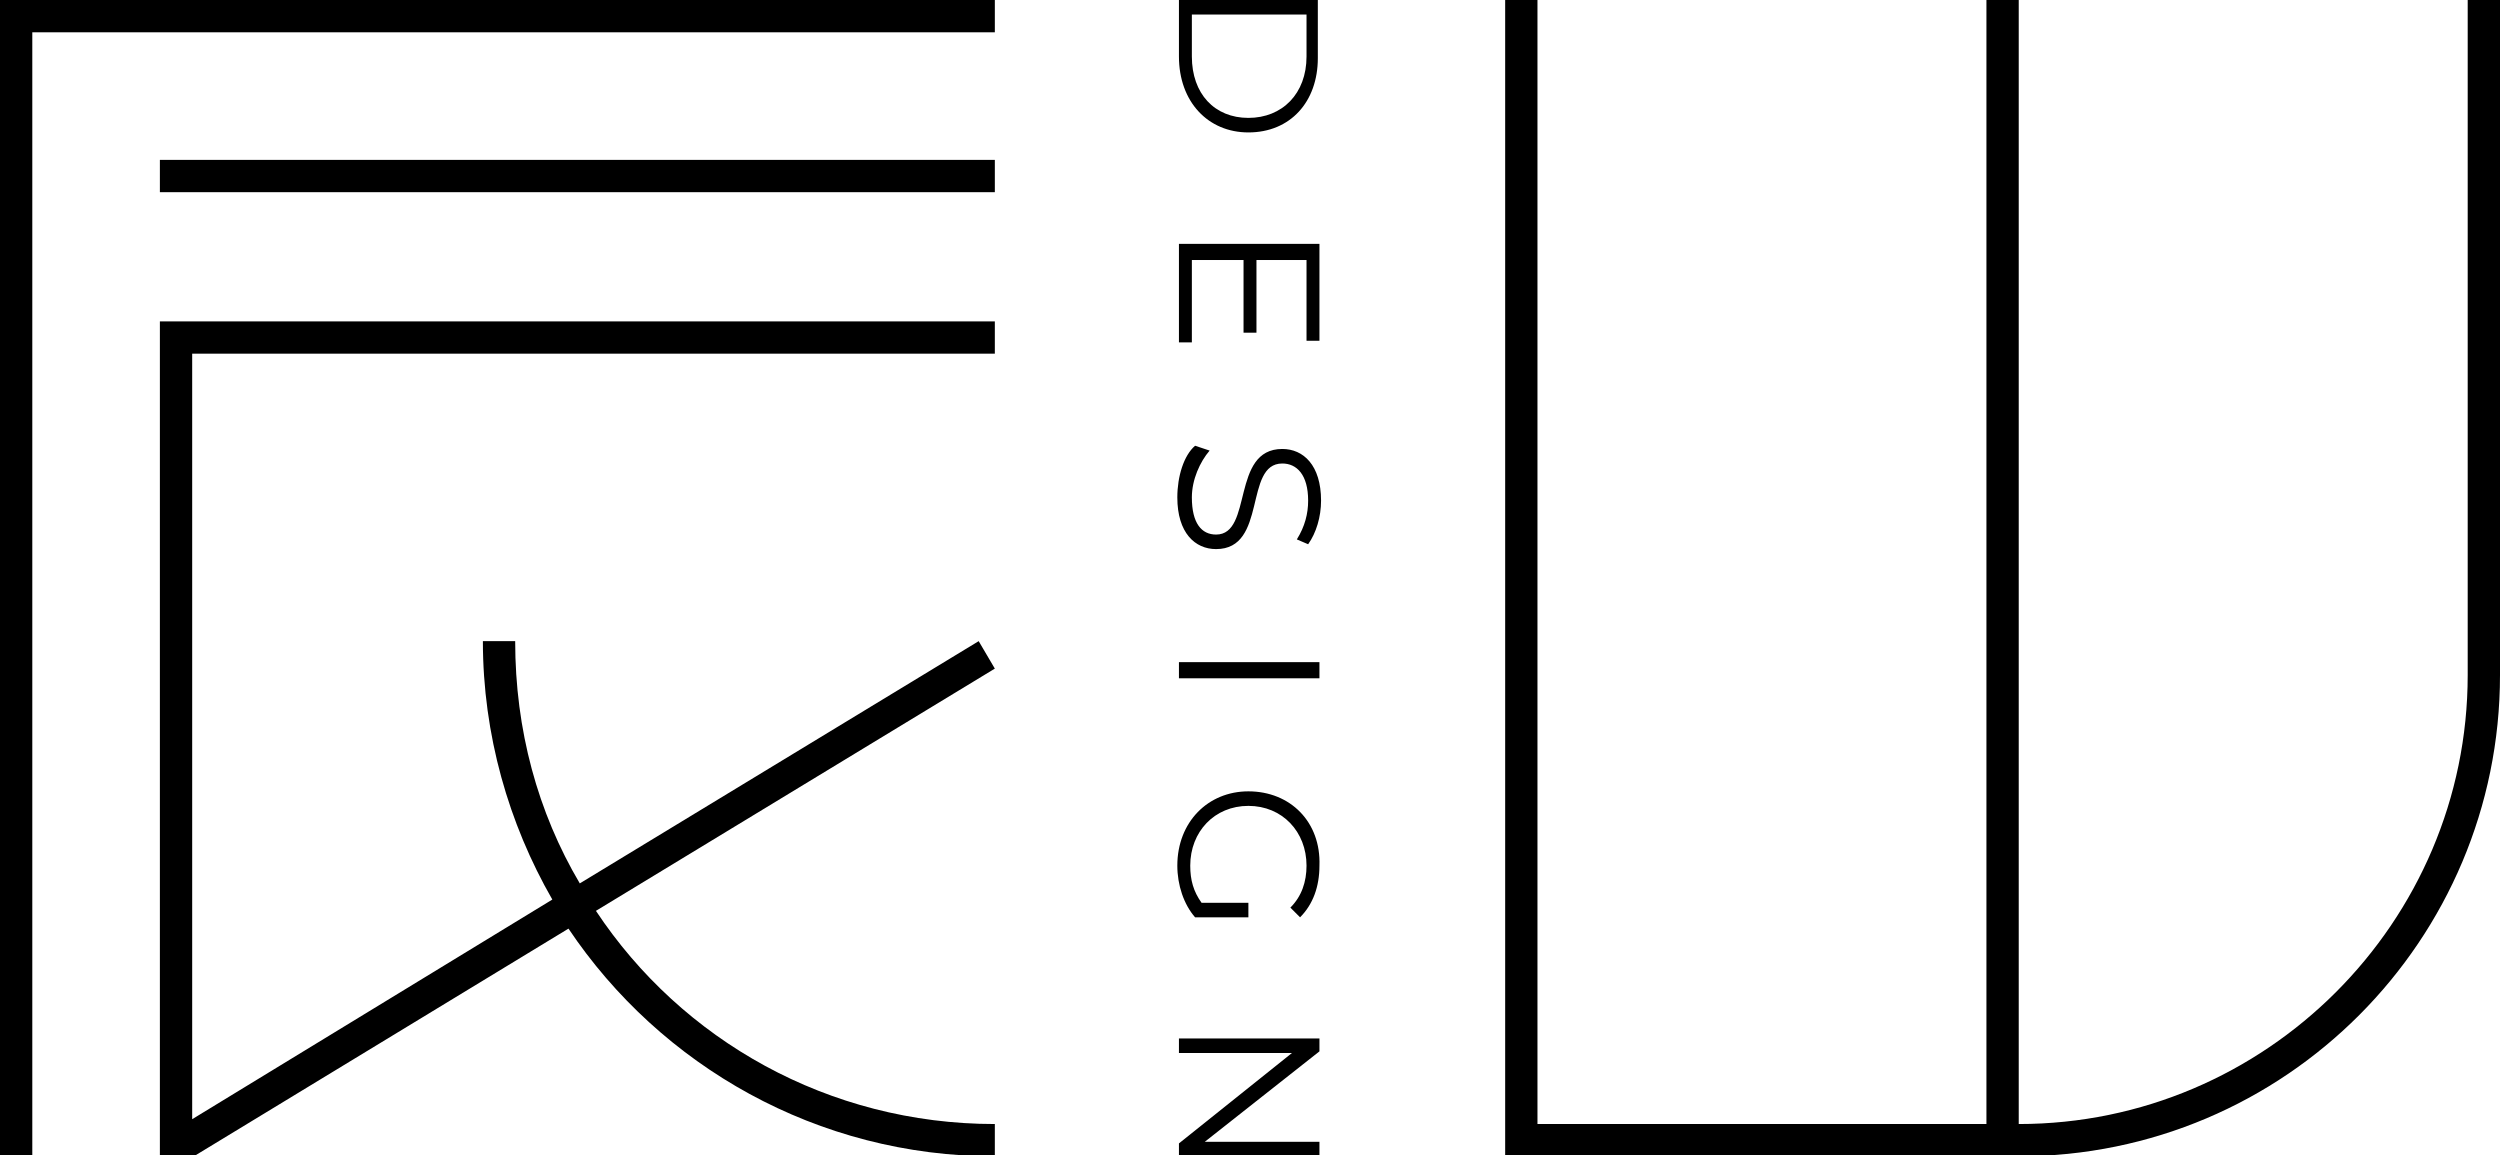
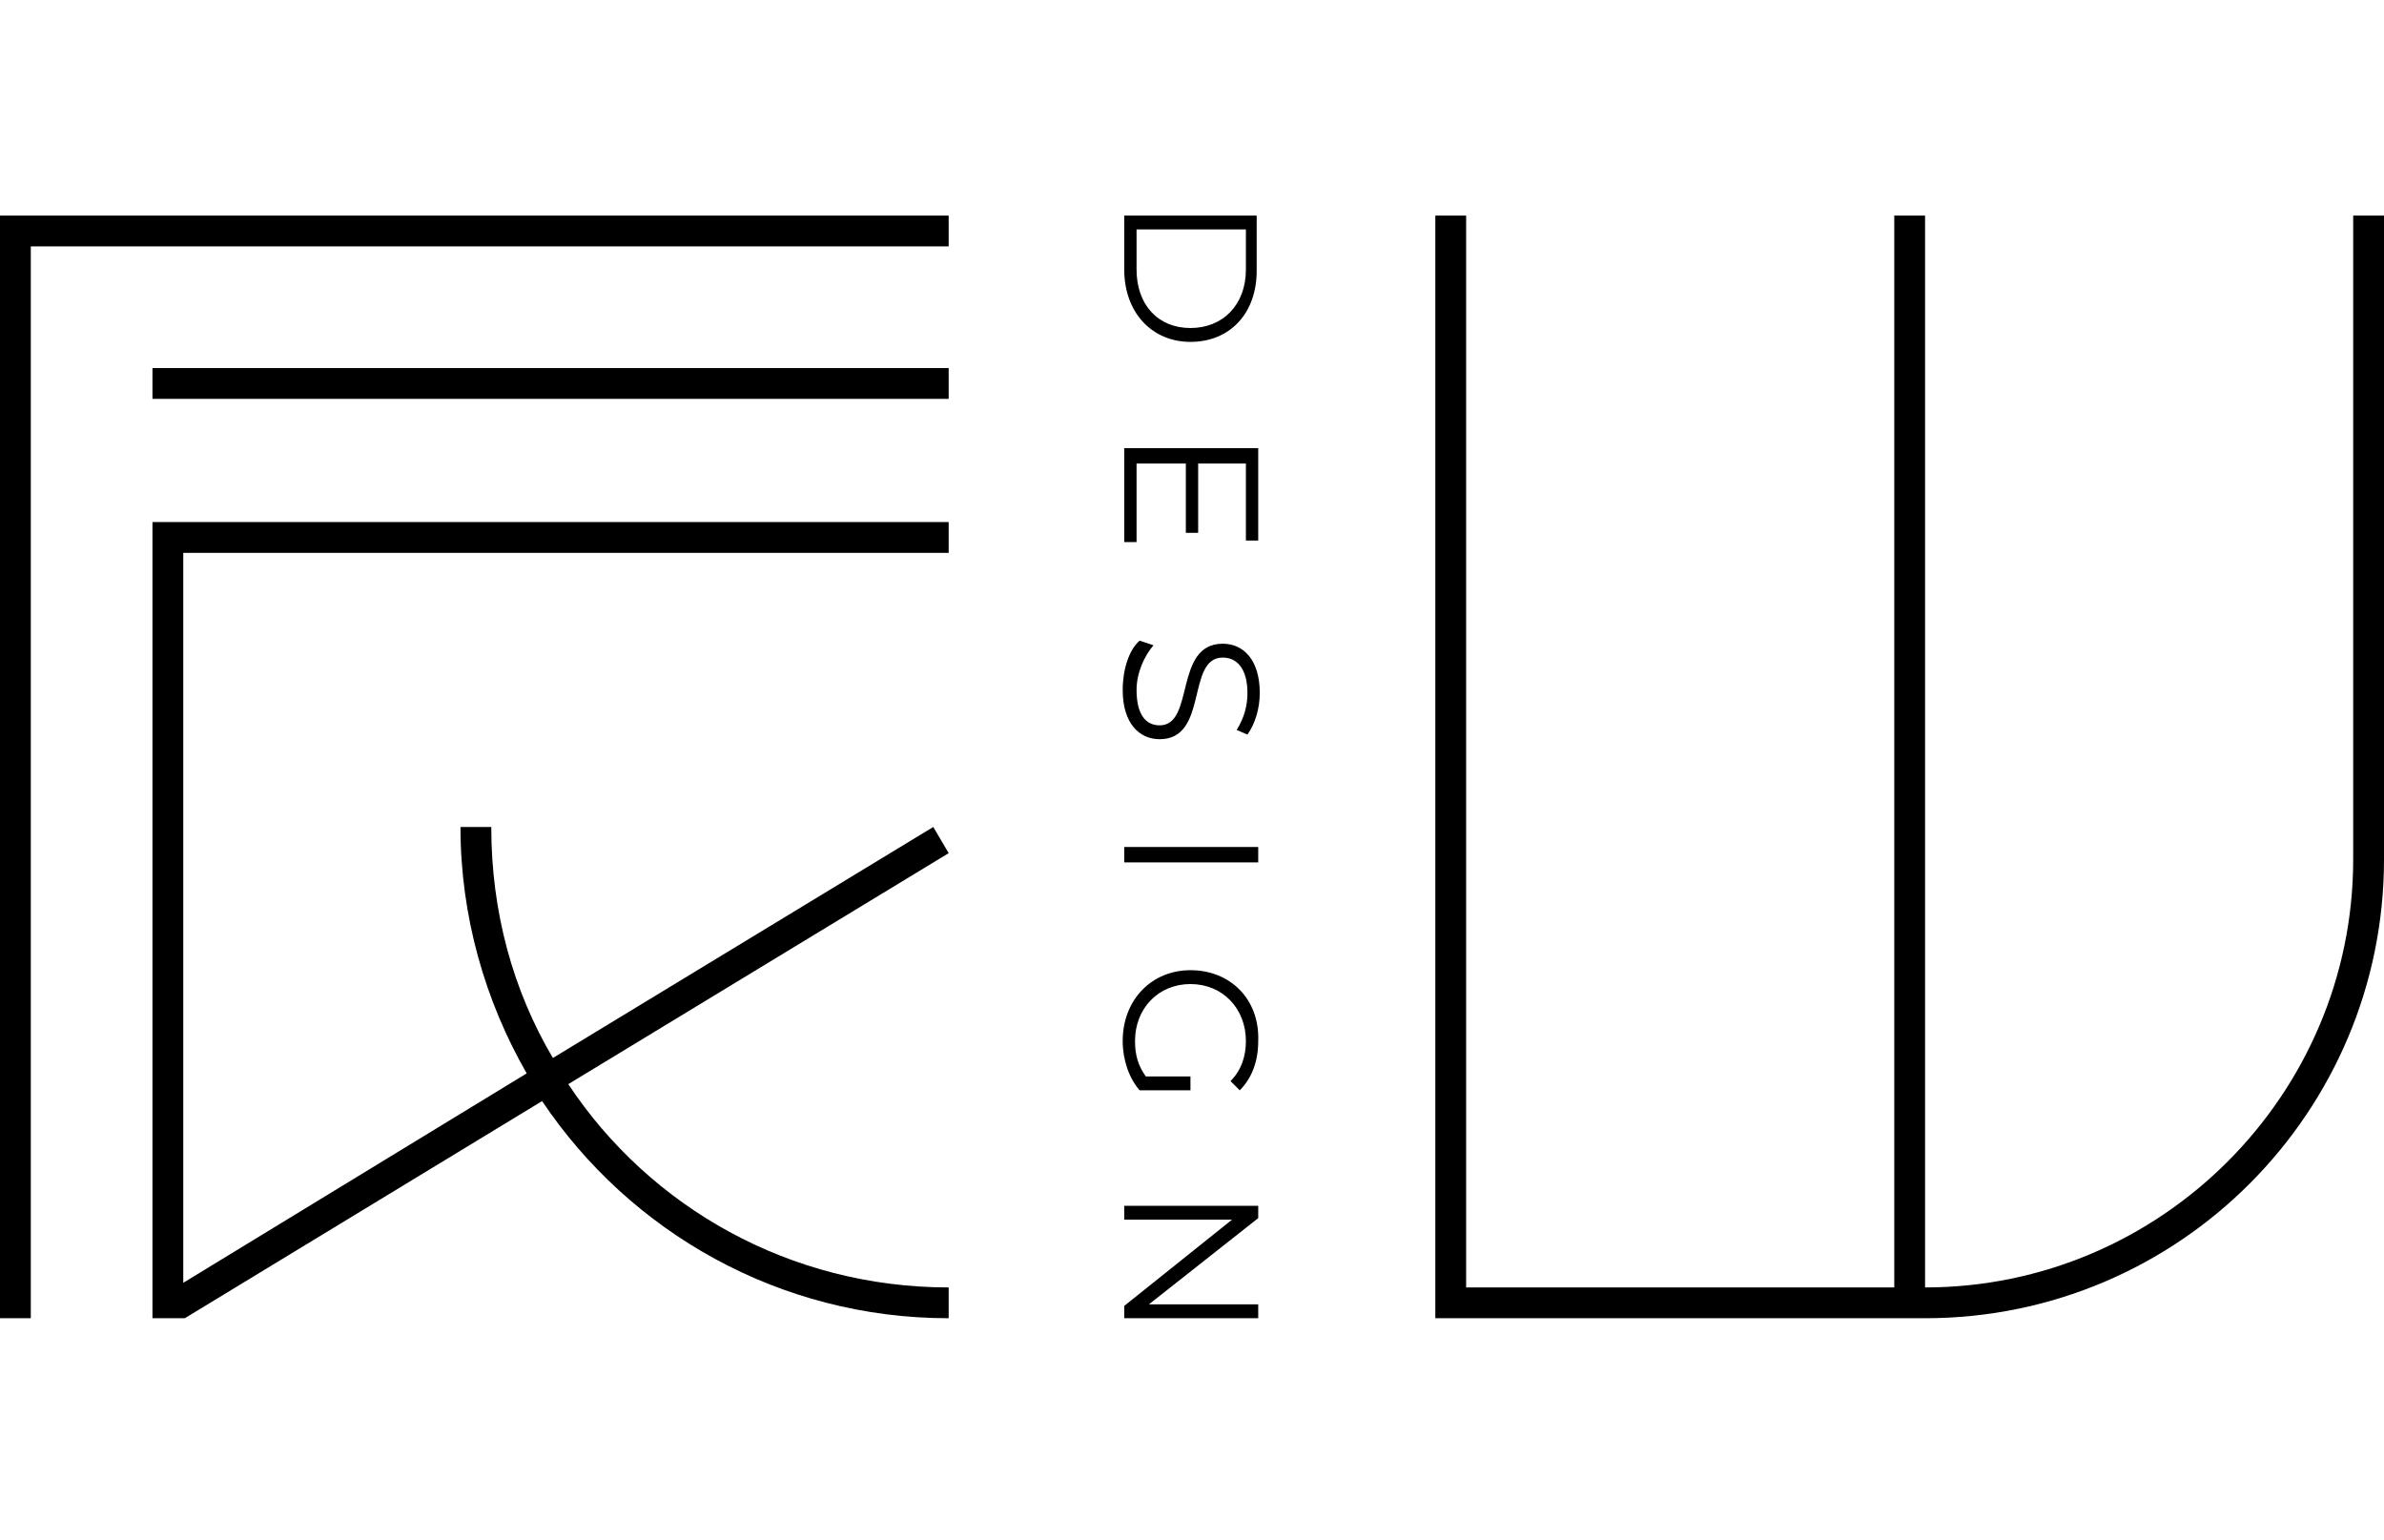
- <svg xmlns="http://www.w3.org/2000/svg" xmlns:xlink="http://www.w3.org/1999/xlink" version="1.1" id="圖層_1" x="0px" y="0px" viewBox="0 0 154.8 71.5" style="enable-background:new 0 0 154.8 71.5;" xml:space="preserve">
+ <svg xmlns="http://www.w3.org/2000/svg" xmlns:xlink="http://www.w3.org/1999/xlink" version="1.1" id="圖層_1" x="0px" y="0px" viewBox="0 0 154.8 100" style="enable-background:new 0 0 154.8 100;" xml:space="preserve">
  <style type="text/css">
	.st0{clip-path:url(#SVGID_2_);}
</style>
  <g>
    <defs>
-       <rect id="SVGID_1_" x="0" width="154.9" height="71.6" />
+       <rect id="SVGID_1_" x="0" y="14" width="154.9" height="71.6" />
    </defs>
    <clipPath id="SVGID_2_">
      <use xlink:href="#SVGID_1_" style="overflow:visible;" />
    </clipPath>
    <g class="st0">
-       <path d="M152.8,0v41.8c0,15.3-12.5,27.8-27.8,27.8V0h-2v69.6H95.2V0h-2v71.6H125c16.5,0,29.8-13.4,29.8-29.8V0H152.8z" />
-       <path d="M61.6,0H0v71.6h2V2h59.6V0z" />
-       <path d="M61.6,9.9H9.9v2h51.7V9.9z" />
-       <path d="M36.9,56.4l24.7-15l-1-1.7l-24.7,15c-2.6-4.4-4-9.5-4-15h-2c0,5.8,1.6,11.3,4.3,16L11.9,69.3V21.9h49.7v-2H9.9v1.2v0.8    v49.7h2.1l23.2-14.1c5.7,8.5,15.4,14.1,26.4,14.1v-2C51.3,69.6,42.2,64.4,36.9,56.4z" />
-       <path d="M77.3,8.2c2.6,0,4.3-1.9,4.3-4.6V0H73v3.5C73,6.3,74.8,8.2,77.3,8.2z M73.8,0.9h7.1v2.6c0,2.3-1.5,3.8-3.6,3.8    c-2.1,0-3.5-1.5-3.5-3.8V0.9z" />
-       <path d="M73.8,16.1H77v4.5h0.8v-4.5h3.1v5h0.8v-6H73v6.1h0.8V16.1z" />
-       <path d="M79.4,27.8c-3.2,0-1.8,5.3-4.1,5.3c-0.9,0-1.5-0.7-1.5-2.3c0-1.1,0.5-2.2,1.1-2.9L74,27.6c-0.7,0.6-1.1,1.9-1.1,3.2    c0,2.2,1.1,3.2,2.4,3.2c3.2,0,1.7-5.3,4.1-5.3c0.9,0,1.6,0.7,1.6,2.3c0,0.8-0.2,1.6-0.7,2.4l0.7,0.3c0.5-0.7,0.8-1.7,0.8-2.7    C81.8,28.8,80.7,27.8,79.4,27.8z" />
-       <path d="M81.7,41H73V42h8.7V41z" />
-       <path d="M77.3,49c-2.5,0-4.4,1.9-4.4,4.6c0,1.2,0.4,2.4,1.1,3.2h3.3v-0.9h-2.9c-0.5-0.7-0.7-1.4-0.7-2.3c0-2.1,1.5-3.7,3.6-3.7    c2.1,0,3.6,1.6,3.6,3.7c0,1-0.3,1.9-1,2.6l0.6,0.6c0.8-0.8,1.2-1.9,1.2-3.2C81.8,50.9,79.9,49,77.3,49z" />
-       <path d="M73,65.2h7l-7,5.6v0.8h8.7v-0.9h-7.1l7.1-5.6v-0.8H73V65.2z" />
+       <path d="M152.8,14v41.8c0,15.3-12.5,27.8-27.8,27.8V14h-2v69.6H95.2V14h-2v71.6H125c16.5,0,29.8-13.4,29.8-29.8V14H152.8z" />
+       <path d="M61.6,14H0v71.6h2V16h59.6V14z" />
+       <path d="M61.6,23.9H9.9v2h51.7V23.9z" />
+       <path d="M36.9,70.4l24.7-15l-1-1.7l-24.7,15c-2.6-4.4-4-9.5-4-15h-2c0,5.8,1.6,11.3,4.3,16L11.9,83.3V35.9h49.7v-2H9.9v1.2v0.8    v49.7h2.1l23.2-14.1c5.7,8.5,15.4,14.1,26.4,14.1v-2C51.3,83.6,42.2,78.4,36.9,70.4z" />
+       <path d="M77.3,22.2c2.6,0,4.3-1.9,4.3-4.6V14H73v3.5C73,20.3,74.8,22.2,77.3,22.2z M73.8,14.9h7.1v2.6c0,2.3-1.5,3.8-3.6,3.8    c-2.1,0-3.5-1.5-3.5-3.8V14.9z" />
+       <path d="M73.8,30.1H77v4.5h0.8v-4.5h3.1v5h0.8v-6H73v6.1h0.8V30.1z" />
+       <path d="M79.4,41.8c-3.2,0-1.8,5.3-4.1,5.3c-0.9,0-1.5-0.7-1.5-2.3c0-1.1,0.5-2.2,1.1-2.9L74,41.6c-0.7,0.6-1.1,1.9-1.1,3.2    c0,2.2,1.1,3.2,2.4,3.2c3.2,0,1.7-5.3,4.1-5.3c0.9,0,1.6,0.7,1.6,2.3c0,0.8-0.2,1.6-0.7,2.4l0.7,0.3c0.5-0.7,0.8-1.7,0.8-2.7    C81.8,42.8,80.7,41.8,79.4,41.8z" />
+       <path d="M81.7,55H73V56h8.7V55z" />
+       <path d="M77.3,63c-2.5,0-4.4,1.9-4.4,4.6c0,1.2,0.4,2.4,1.1,3.2h3.3v-0.9h-2.9c-0.5-0.7-0.7-1.4-0.7-2.3c0-2.1,1.5-3.7,3.6-3.7    c2.1,0,3.6,1.6,3.6,3.7c0,1-0.3,1.9-1,2.6l0.6,0.6c0.8-0.8,1.2-1.9,1.2-3.2C81.8,64.9,79.9,63,77.3,63z" />
+       <path d="M73,79.2h7l-7,5.6v0.8h8.7v-0.9h-7.1l7.1-5.6v-0.8H73V79.2z" />
    </g>
  </g>
</svg>
